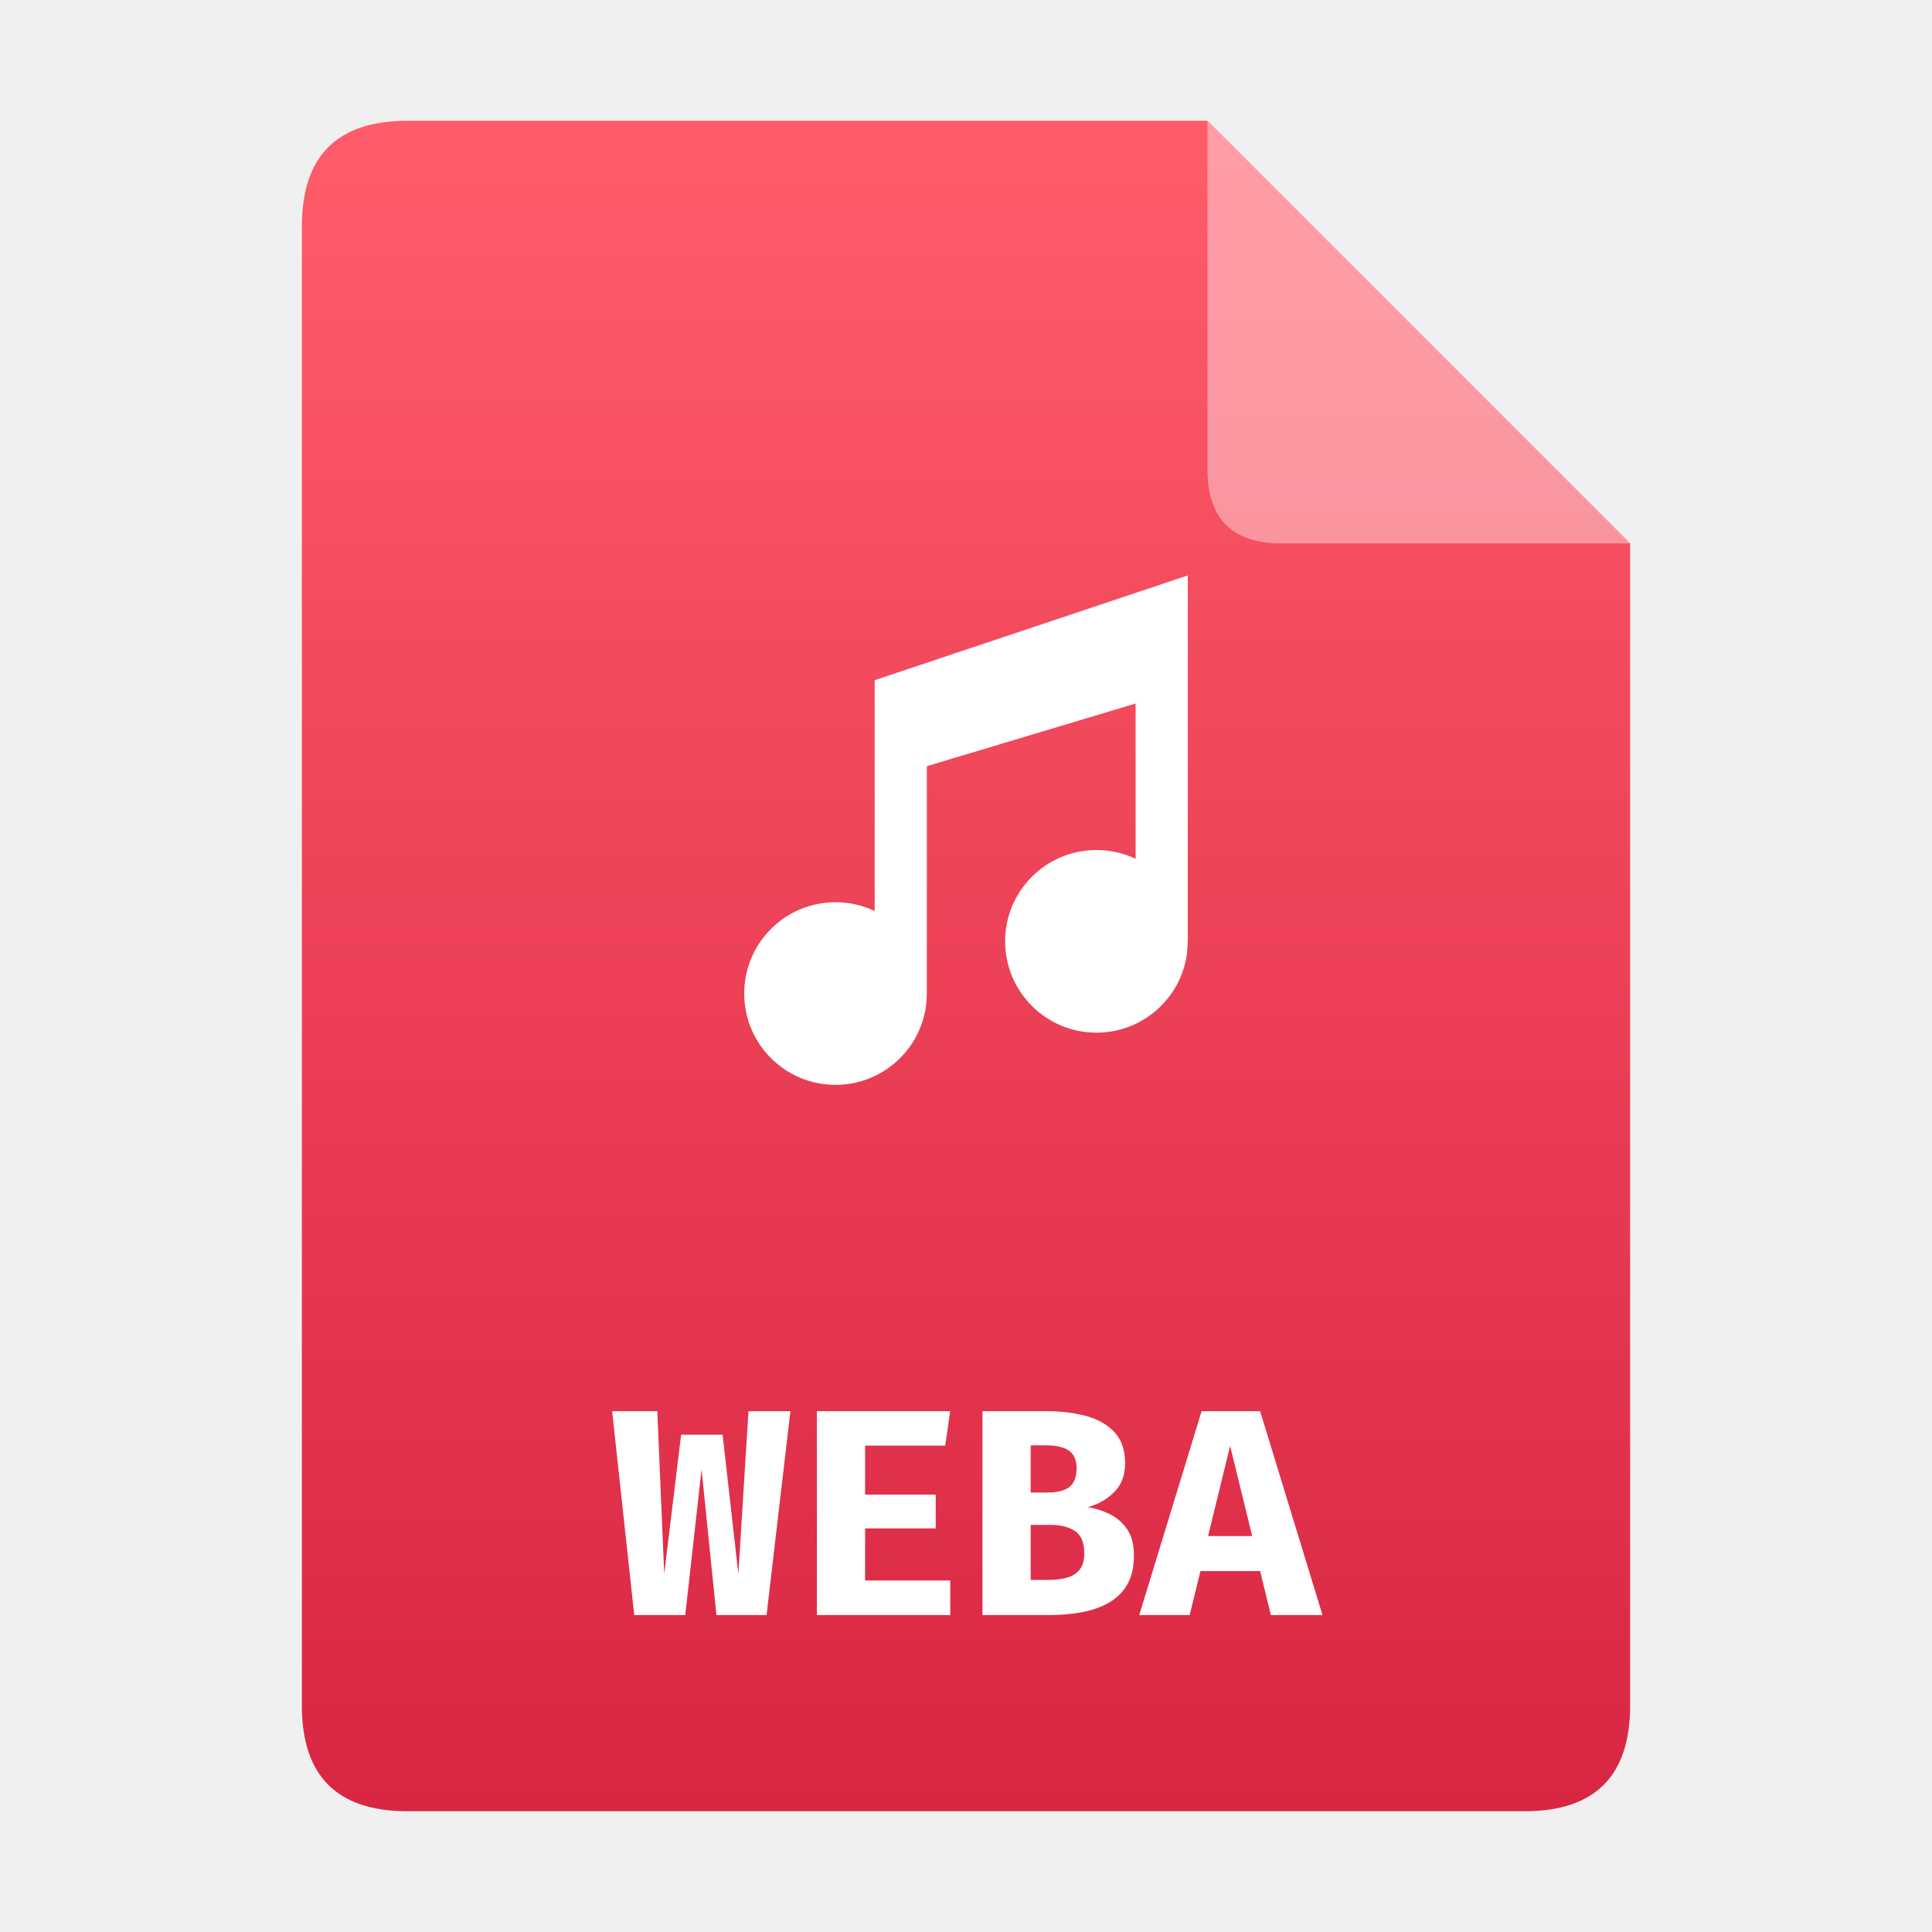
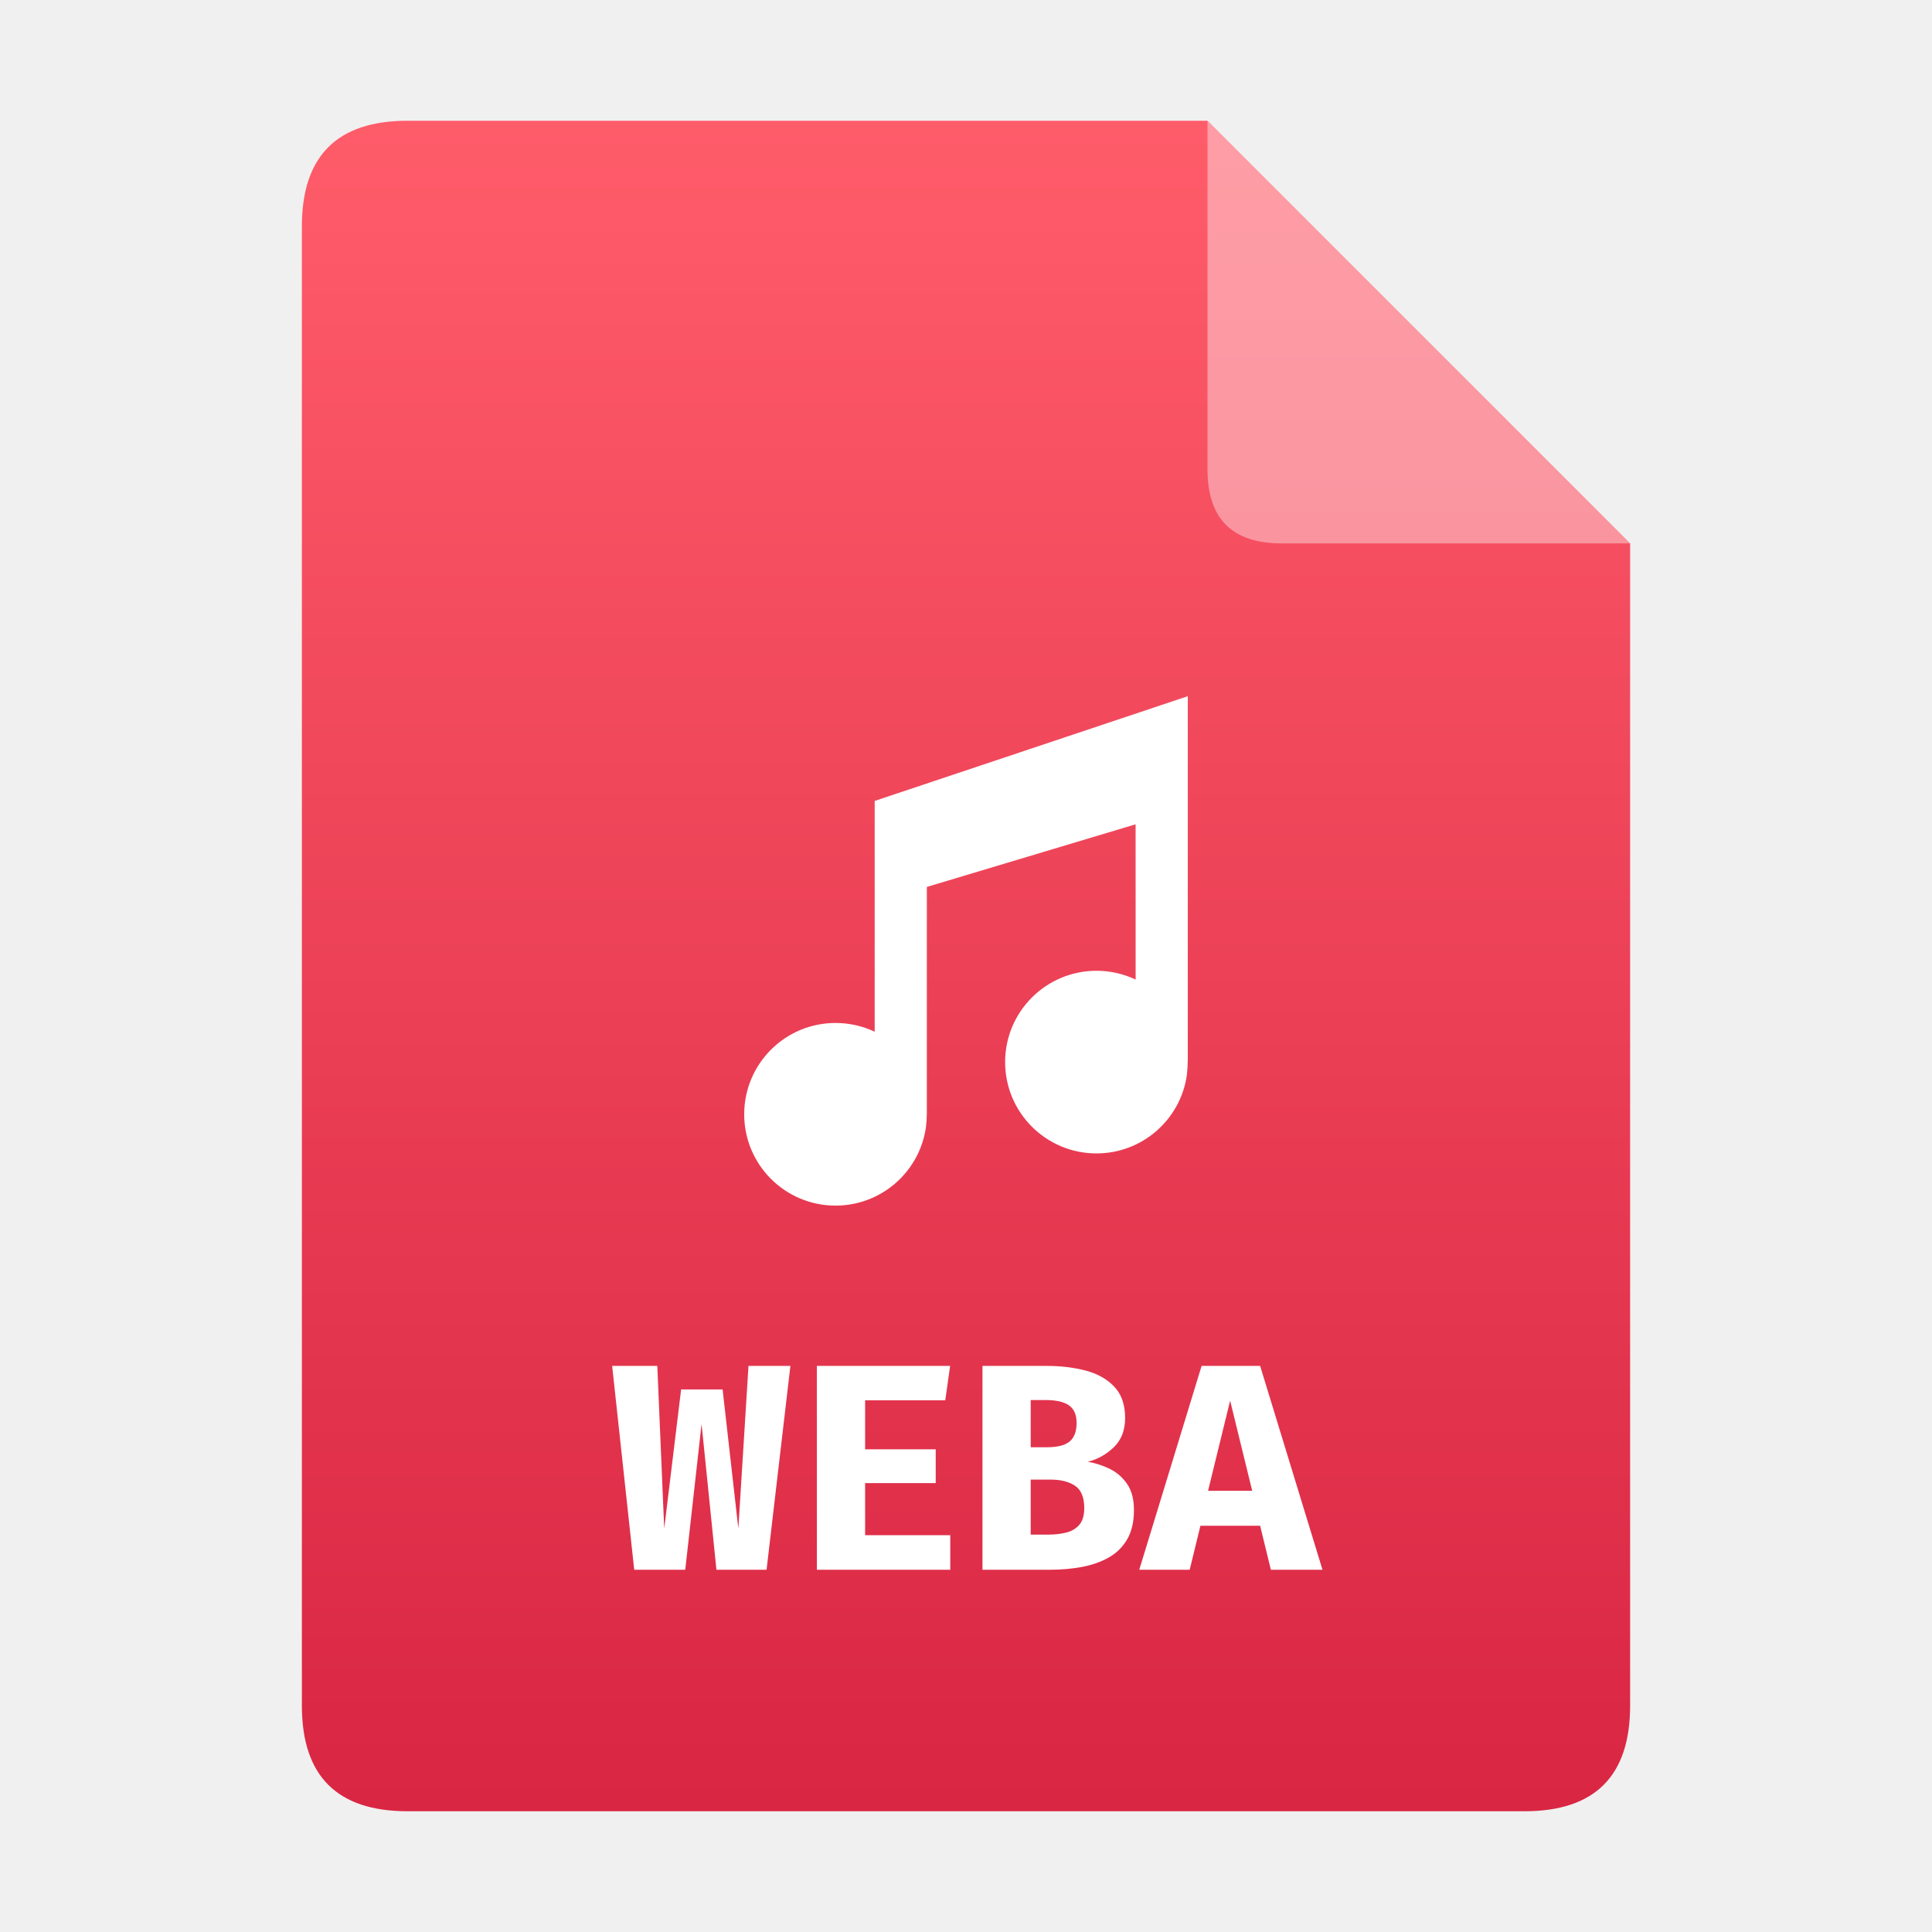
<svg xmlns="http://www.w3.org/2000/svg" width="256" height="256" viewBox="0 0 256 256">
  <defs>
    <linearGradient id="page" x1="0" y1="0" x2="0" y2="1" gradientUnits="userSpaceOnUse" gradientTransform="matrix(176 0 0 224 40 16)">
      <stop offset="0" stop-color="#ff5c6a" />
      <stop offset="1" stop-color="#d92643" />
    </linearGradient>
    <clipPath id="clipPath1">
-       <path fill="#000000" stroke="none" d="M 98.61 76.25 L 157.39 76.25 L 157.39 143.75 L 98.61 143.75 Z" />
+       <path fill="#000000" stroke="none" d="M 98.61 92.25 L 157.39 92.25 L 157.39 159.75 L 98.61 159.75 Z" />
    </clipPath>
  </defs>
  <path fill="url(#page)" stroke="none" d="M 54 16 L 160 16 L 216 72 L 216 226 Q 216 240 202 240 L 54 240 Q 40 240 40 226 L 40 30 Q 40 16 54 16 Z" />
  <path fill="#ffffff" fill-opacity="0.4" stroke="none" d="M 160 16 L 160 62.2 Q 160 72 169.8 72 L 216 72 Z" />
  <g clip-path="url(#clipPath1)">
-     <g transform="matrix(4.5 0 0 4.5 76.11023 53.75)">
+     <g transform="matrix(4.5 0 0 4.5 76.11023 69.75)">
      <path fill="#ffffff" fill-rule="evenodd" stroke="none" d="M 18.062 5 C 18.062 11.961 18.062 15.521 18.062 15.681 C 18.061 15.841 18.052 16 18.034 16.159 C 17.848 17.462 16.727 18.463 15.373 18.463 C 13.887 18.463 12.683 17.259 12.683 15.774 C 12.683 14.289 13.887 13.085 15.373 13.085 C 15.785 13.085 16.176 13.178 16.526 13.344 L 16.525 8.772 L 10.378 10.616 C 10.378 14.926 10.378 17.149 10.378 17.286 C 10.377 17.422 10.368 17.559 10.351 17.695 C 10.165 18.998 9.044 20 7.689 20 C 6.204 20 5 18.796 5 17.311 C 5 15.826 6.204 14.622 7.689 14.622 C 8.102 14.622 8.492 14.714 8.842 14.88 L 8.842 8.084 Z" />
    </g>
  </g>
  <g>
-     <path fill="#ffffff" stroke="none" d="M 104.732 186.991 L 101.575 214 L 94.93 214 L 92.962 194.688 L 90.799 214 L 84.037 214 L 81.114 186.991 L 87.096 186.991 L 88.012 208.544 L 90.253 190.109 L 95.749 190.109 L 97.834 208.544 L 99.178 186.991 L 104.732 186.991 Z M 114.632 191.551 L 114.632 198.04 L 123.986 198.04 L 123.986 202.522 L 114.632 202.522 L 114.632 209.421 L 125.915 209.421 L 125.915 214 L 108.24 214 L 108.24 186.991 L 125.895 186.991 L 125.252 191.551 L 114.632 191.551 Z M 150.254 206.088 Q 150.254 208.427 149.358 209.966 Q 148.462 211.506 146.903 212.383 Q 145.344 213.259 143.346 213.63 Q 141.349 214 139.147 214 L 130.183 214 L 130.183 186.991 L 138.737 186.991 Q 141.524 186.991 143.872 187.614 Q 146.221 188.238 147.653 189.748 Q 149.085 191.258 149.085 193.889 Q 149.085 196.306 147.604 197.748 Q 146.123 199.19 144.135 199.696 Q 145.577 199.93 146.99 200.603 Q 148.403 201.275 149.329 202.6 Q 150.254 203.925 150.254 206.088 Z M 142.654 194.532 Q 142.654 192.934 141.651 192.223 Q 140.647 191.512 138.543 191.512 L 136.574 191.512 L 136.574 197.767 L 138.737 197.767 Q 140.803 197.767 141.729 197.007 Q 142.654 196.247 142.654 194.532 Z M 143.668 205.835 Q 143.668 203.691 142.45 202.873 Q 141.232 202.054 139.205 202.054 L 136.574 202.054 L 136.574 209.343 L 138.932 209.343 Q 140.179 209.343 141.261 209.079 Q 142.343 208.816 143.005 208.056 Q 143.668 207.296 143.668 205.835 Z M 166.974 208.173 L 159.063 208.173 L 157.64 214 L 150.956 214 L 159.218 186.991 L 166.974 186.991 L 175.237 214 L 168.397 214 L 166.974 208.173 Z M 160.076 203.535 L 165.922 203.535 L 162.999 191.59 L 160.076 203.535 Z" />
+     <path fill="#ffffff" stroke="none" d="M 104.732 180.991 L 101.575 208 L 94.93 208 L 92.962 188.688 L 90.799 208 L 84.037 208 L 81.114 180.991 L 87.096 180.991 L 88.012 202.544 L 90.253 184.109 L 95.749 184.109 L 97.834 202.544 L 99.178 180.991 L 104.732 180.991 Z M 114.632 185.551 L 114.632 192.04 L 123.986 192.04 L 123.986 196.522 L 114.632 196.522 L 114.632 203.421 L 125.915 203.421 L 125.915 208 L 108.24 208 L 108.24 180.991 L 125.895 180.991 L 125.252 185.551 L 114.632 185.551 Z M 150.254 200.088 Q 150.254 202.427 149.358 203.966 Q 148.462 205.506 146.903 206.383 Q 145.344 207.259 143.346 207.63 Q 141.349 208 139.147 208 L 130.183 208 L 130.183 180.991 L 138.737 180.991 Q 141.524 180.991 143.872 181.614 Q 146.221 182.238 147.653 183.748 Q 149.085 185.258 149.085 187.889 Q 149.085 190.306 147.604 191.748 Q 146.123 193.19 144.135 193.696 Q 145.577 193.93 146.99 194.603 Q 148.403 195.275 149.329 196.6 Q 150.254 197.925 150.254 200.088 Z M 142.654 188.532 Q 142.654 186.934 141.651 186.223 Q 140.647 185.512 138.543 185.512 L 136.574 185.512 L 136.574 191.767 L 138.737 191.767 Q 140.803 191.767 141.729 191.007 Q 142.654 190.247 142.654 188.532 Z M 143.668 199.835 Q 143.668 197.691 142.45 196.873 Q 141.232 196.054 139.205 196.054 L 136.574 196.054 L 136.574 203.343 L 138.932 203.343 Q 140.179 203.343 141.261 203.079 Q 142.343 202.816 143.005 202.056 Q 143.668 201.296 143.668 199.835 Z M 166.974 202.173 L 159.063 202.173 L 157.64 208 L 150.956 208 L 159.218 180.991 L 166.974 180.991 L 175.237 208 L 168.397 208 L 166.974 202.173 Z M 160.076 197.535 L 165.922 197.535 L 162.999 185.59 L 160.076 197.535 Z" />
  </g>
</svg>
